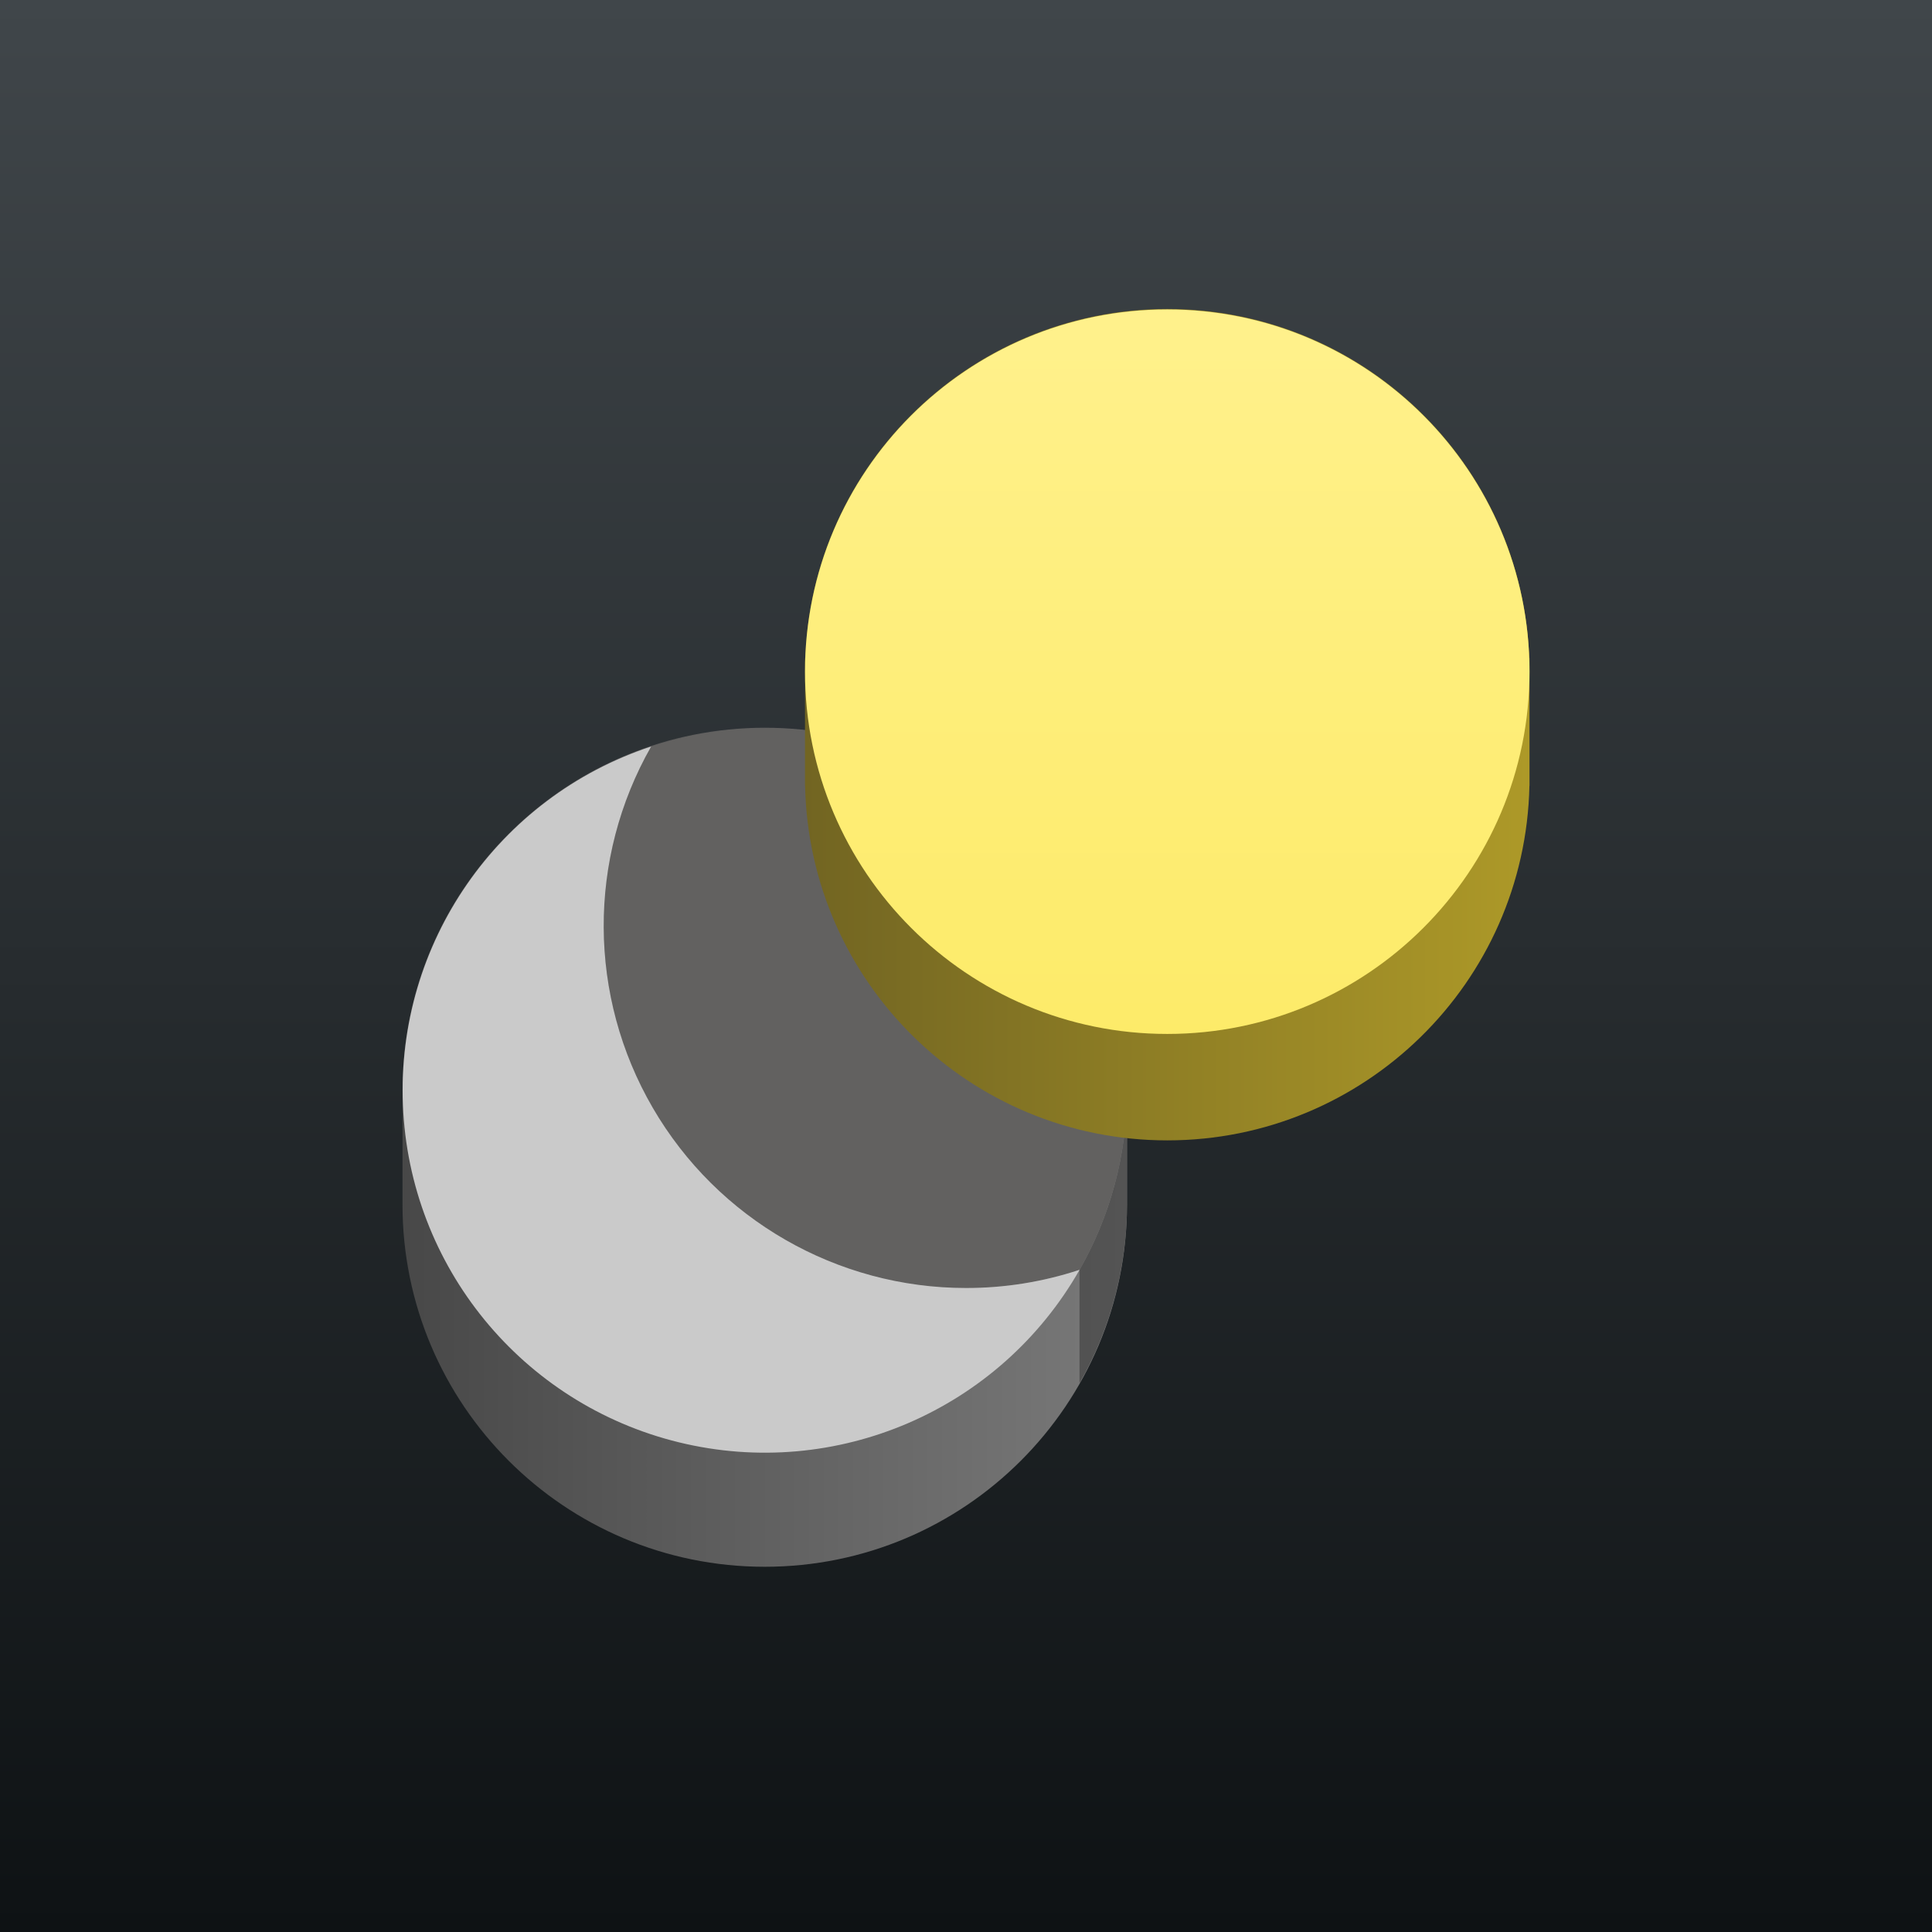
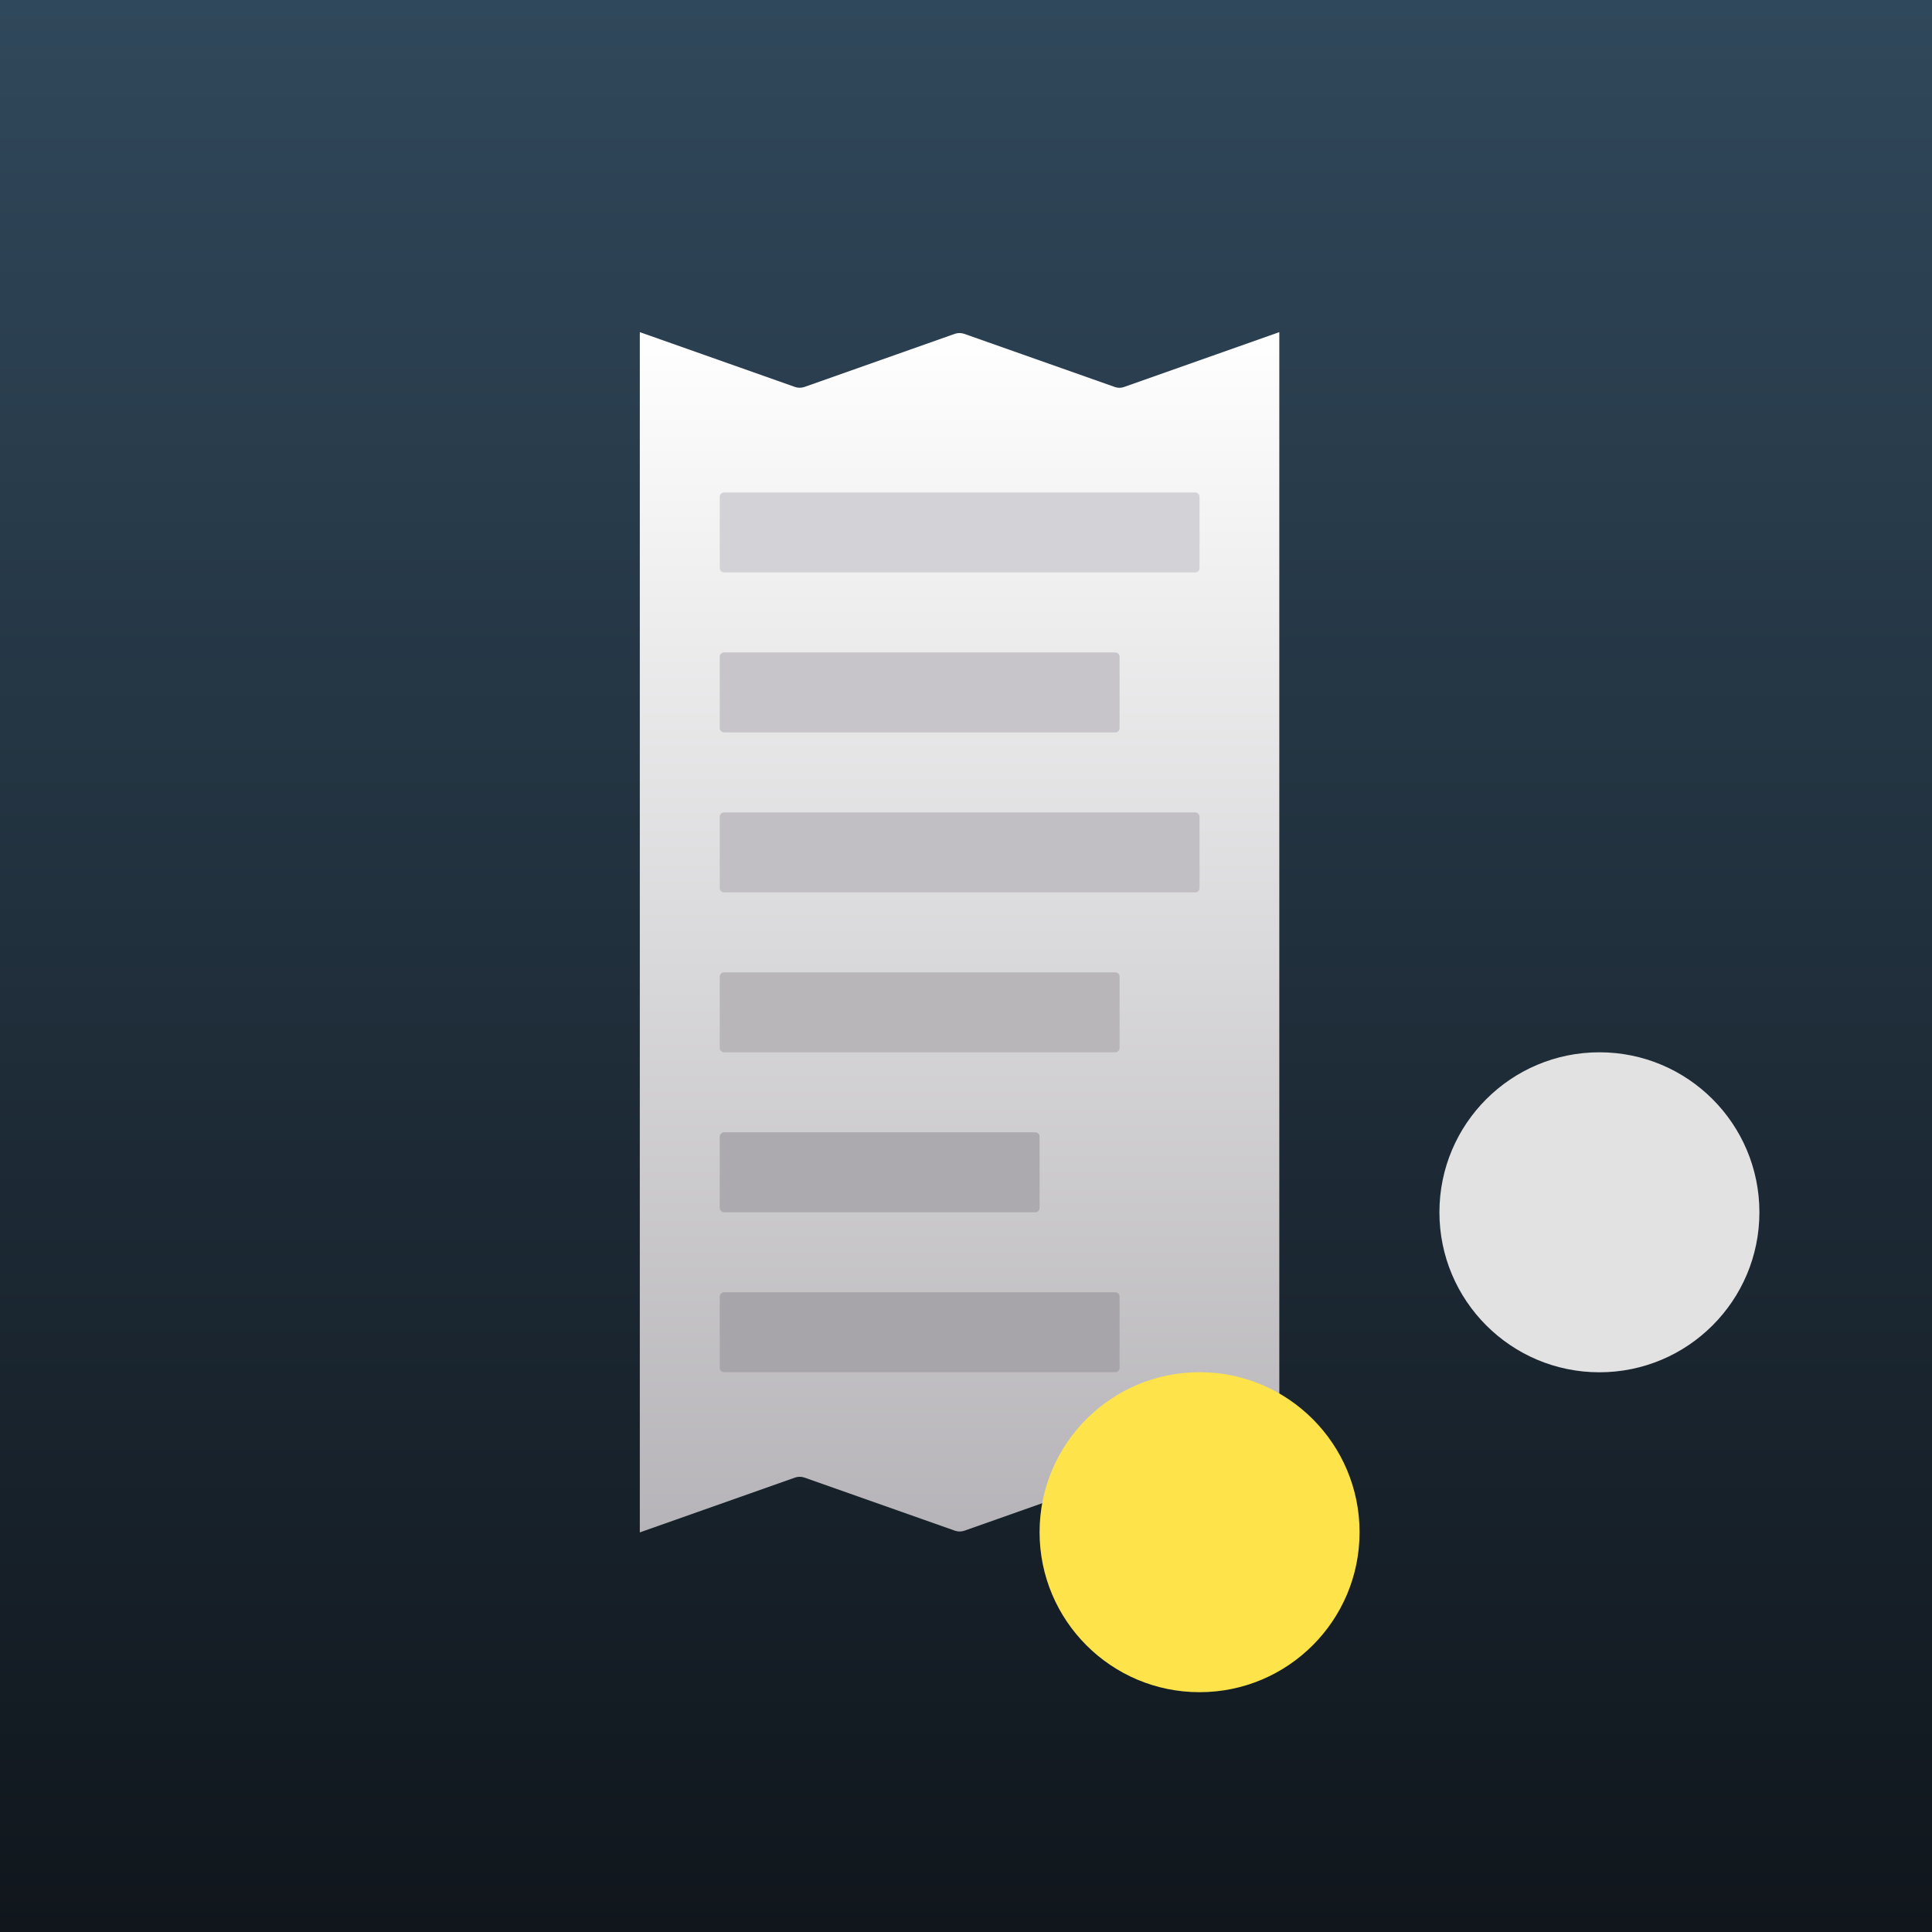
- <svg xmlns="http://www.w3.org/2000/svg" id="Layer_1" viewBox="0 0 24 24">
-   <style>.st12{fill-rule:evenodd;clip-rule:evenodd;fill:#cacaca}</style>
-   <linearGradient id="SVGID_1_" gradientUnits="userSpaceOnUse" x1="12" y1="24" x2="12">
-     <stop offset="0" stop-color="#0e1214" />
-     <stop offset="1" stop-color="#40464a" />
+ <svg xmlns="http://www.w3.org/2000/svg" viewBox="0 0 24 24">
+   <linearGradient id="a" gradientUnits="userSpaceOnUse" x1="12" y1="24" x2="12">
+     <stop offset="0" stop-color="#10161c" />
+     <stop offset="1" stop-color="#30485b" />
  </linearGradient>
-   <path d="M0 0h24v24H0V0z" fill-rule="evenodd" clip-rule="evenodd" fill="url(#SVGID_1_)" />
-   <linearGradient id="SVGID_2_" gradientUnits="userSpaceOnUse" x1="5" y1="14.25" x2="14" y2="14.25">
-     <stop offset="0" stop-color="#484848" />
-     <stop offset="1" stop-color="#797979" />
+   <path d="M0 0h24v24H0V0z" fill-rule="evenodd" clip-rule="evenodd" fill="url(#a)" />
+   <linearGradient id="b" gradientUnits="userSpaceOnUse" x1="11.921" y1="19.036" x2="11.921" y2="4.126">
+     <stop offset="0" stop-color="#b6b4b8" />
+     <stop offset="1" stop-color="#fff" />
  </linearGradient>
-   <path d="M14 13.547v-.171h-.003a4.5 4.5 0 0 0-8.994 0H5v1.587a4.5 4.5 0 0 0 9 0v-1.416z" fill-rule="evenodd" clip-rule="evenodd" fill="url(#SVGID_2_)" />
-   <linearGradient id="SVGID_3_" gradientUnits="userSpaceOnUse" x1="14" y1="13.547" x2="14" y2="13.547">
-     <stop offset="0" stop-color="#525252" />
-     <stop offset="1" stop-color="#545454" />
-   </linearGradient>
-   <path fill-rule="evenodd" clip-rule="evenodd" fill="url(#SVGID_3_)" d="M14 13.547z" />
-   <linearGradient id="SVGID_4_" gradientUnits="userSpaceOnUse" x1="13.41" y1="15.364" x2="14" y2="15.364">
-     <stop offset="0" stop-color="#525252" />
-     <stop offset="1" stop-color="#545454" />
-   </linearGradient>
-   <path d="M13.41 15.776v1.405a4.487 4.487 0 0 0 .59-2.218v-1.416c0 .811-.215 1.572-.59 2.229z" fill-rule="evenodd" clip-rule="evenodd" fill="url(#SVGID_4_)" />
-   <linearGradient id="SVGID_5_" gradientUnits="userSpaceOnUse" x1="13.997" y1="13.462" x2="14" y2="13.462">
-     <stop offset="0" stop-color="#525252" />
-     <stop offset="1" stop-color="#545454" />
-   </linearGradient>
-   <path d="M14 13.376h-.003l.003.171v-.171z" fill-rule="evenodd" clip-rule="evenodd" fill="url(#SVGID_5_)" />
-   <path d="M9.5 9.047a4.48 4.48 0 0 0-1.411.226 4.5 4.5 0 0 0 5.322 6.501A4.5 4.5 0 0 0 9.5 9.047z" fill-rule="evenodd" clip-rule="evenodd" fill="#626160" />
+   <path d="M13.848 4.807l-1.87-.66a.18.18 0 0 0-.117 0l-1.868.66a.18.18 0 0 1-.117 0l-1.928-.681V19.036l1.928-.681a.18.18 0 0 1 .117 0l1.87.66a.18.18 0 0 0 .117 0l1.868-.66a.18.18 0 0 1 .117 0l1.927.681V4.126l-1.928.681a.165.165 0 0 1-.116 0z" fill="url(#b)" />
+   <path d="M19.869 13.072a1.987 1.987 0 1 1-.001 3.975 1.987 1.987 0 0 1 .001-3.975z" fill-rule="evenodd" clip-rule="evenodd" fill="#e3e2e2" />
+   <path d="M14.902 17.046a1.987 1.987 0 1 1-.001 3.975 1.987 1.987 0 0 1 .001-3.975z" fill-rule="evenodd" clip-rule="evenodd" fill="#ffe34a" />
+   <path d="M13.855 17.046H8.994a.053.053 0 0 1-.053-.053v-.887c0-.029.024-.053.053-.053h4.861c.029 0 .053.024.053.053v.887a.053.053 0 0 1-.053.053z" fill-rule="evenodd" clip-rule="evenodd" fill="#a7a5aa" />
+   <path d="M12.861 15.059H8.994a.053.053 0 0 1-.053-.053v-.887c0-.029.024-.053.053-.053h3.867c.029 0 .053.024.053.053v.887a.052.052 0 0 1-.053.053z" fill-rule="evenodd" clip-rule="evenodd" fill="#adaaaf" />
+   <path d="M13.855 13.072H8.994a.053.053 0 0 1-.053-.053v-.887c0-.029.024-.053.053-.053h4.861c.029 0 .053.024.053.053v.887a.053.053 0 0 1-.053.053z" fill-rule="evenodd" clip-rule="evenodd" fill="#b9b6ba" />
+   <path d="M14.848 11.085H8.994a.053.053 0 0 1-.053-.053v-.887c0-.029.024-.053.053-.053h5.854c.029 0 .053.024.053.053v.887a.052.052 0 0 1-.053.053z" fill-rule="evenodd" clip-rule="evenodd" fill="#c1bfc3" />
+   <path d="M13.855 9.098H8.994a.053.053 0 0 1-.053-.053v-.887c0-.029.024-.053.053-.053h4.861c.029 0 .053.024.053.053v.887c0 .03-.024.053-.053.053z" fill-rule="evenodd" clip-rule="evenodd" fill="#c7c5c9" />
  <g>
-     <path class="st12" d="M13.411 15.774zM12 16a4.5 4.5 0 0 1-3.911-6.727 4.5 4.5 0 1 0 5.322 6.501A4.48 4.48 0 0 1 12 16zM8.089 9.273z" />
+     <path d="M14.848 7.111H8.994a.053.053 0 0 1-.053-.053v-.887c0-.029.024-.053.053-.053h5.854c.029 0 .053.024.053.053v.887a.052.052 0 0 1-.053.053z" fill-rule="evenodd" clip-rule="evenodd" fill="#d3d2d6" />
  </g>
-   <linearGradient id="SVGID_6_" gradientUnits="userSpaceOnUse" x1="10" y1="9.047" x2="19" y2="9.047">
-     <stop offset="0" stop-color="#726522" />
-     <stop offset="1" stop-color="#ad9928" />
-   </linearGradient>
-   <path d="M18.997 8.174a4.5 4.5 0 0 0-8.994 0H10v1.587h.001a4.5 4.5 0 0 0 8.998 0H19V8.174h-.003z" fill-rule="evenodd" clip-rule="evenodd" fill="url(#SVGID_6_)" />
-   <linearGradient id="SVGID_7_" gradientUnits="userSpaceOnUse" x1="14.5" y1="12.844" x2="14.5" y2="3.844">
-     <stop offset="0" stop-color="#fdeb69" />
-     <stop offset="1" stop-color="#fff18c" />
-   </linearGradient>
-   <path d="M14.5 3.844a4.5 4.5 0 1 1 0 9 4.5 4.5 0 0 1 0-9z" fill-rule="evenodd" clip-rule="evenodd" fill="url(#SVGID_7_)" />
</svg>
